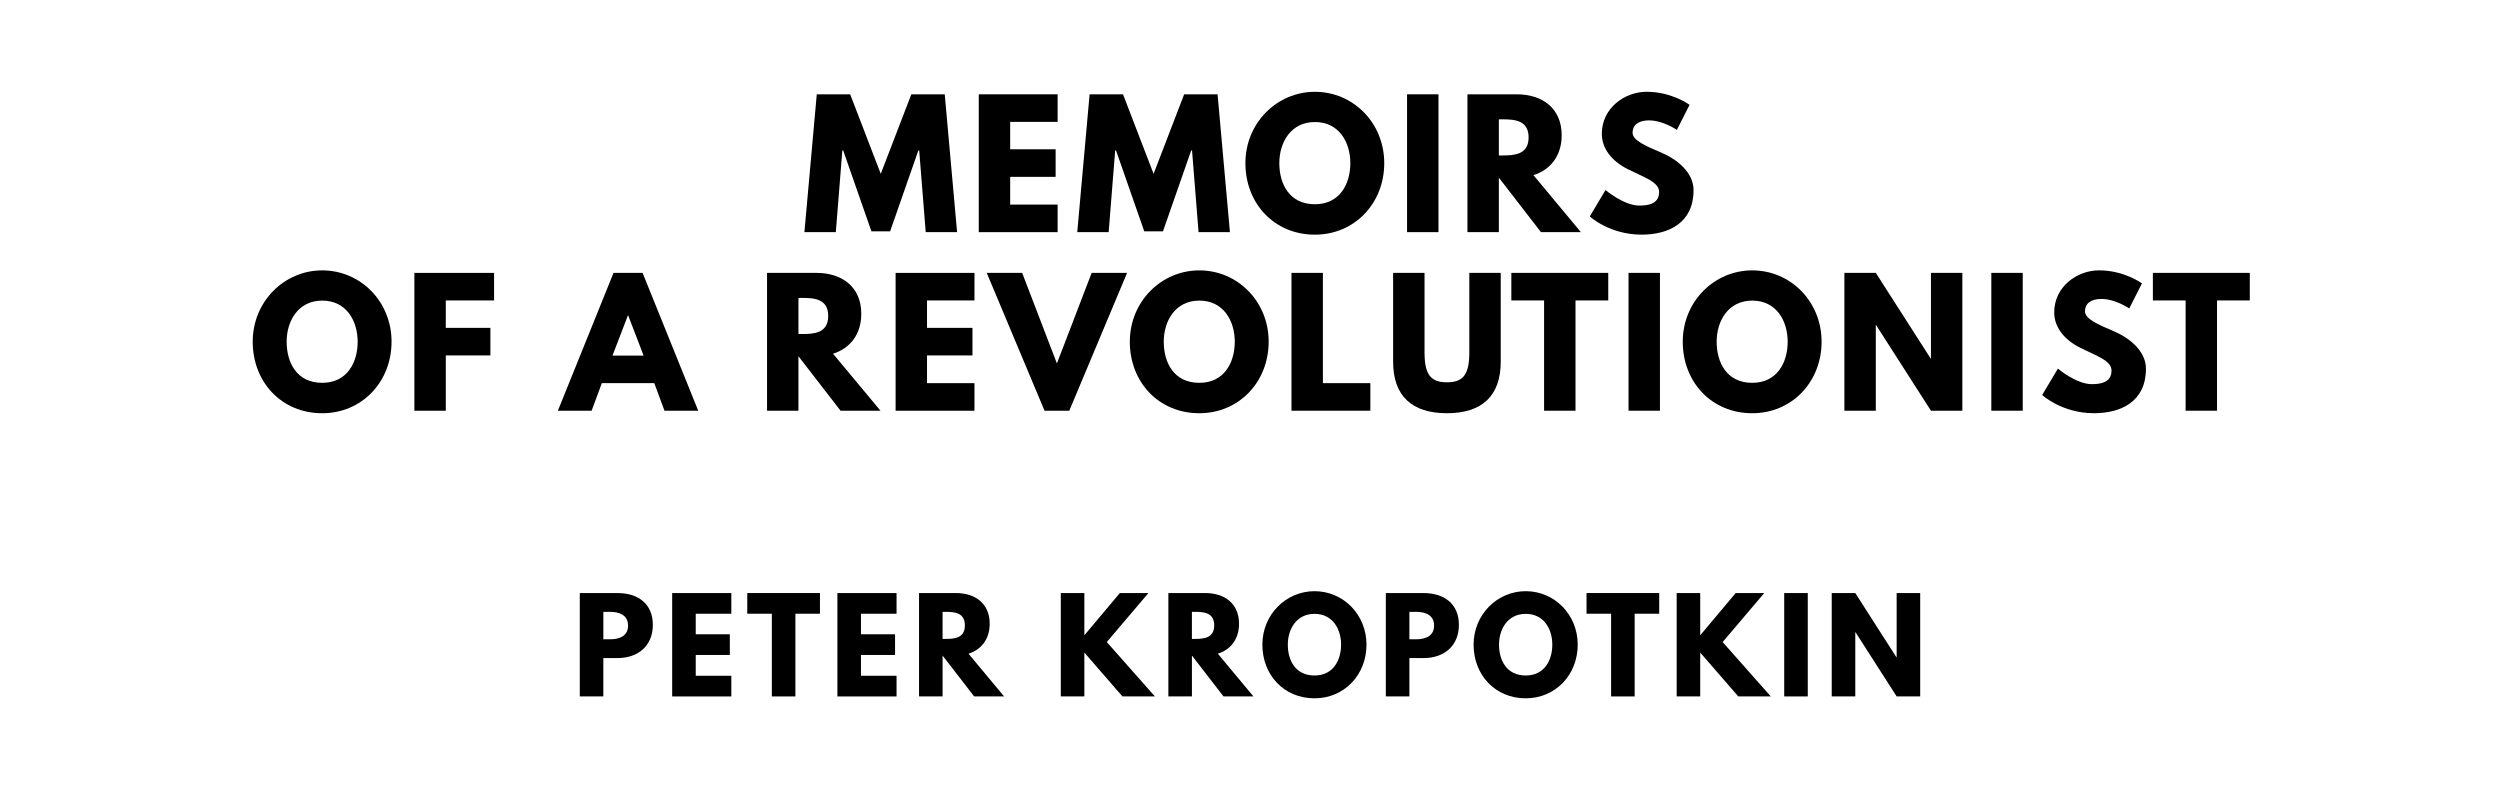
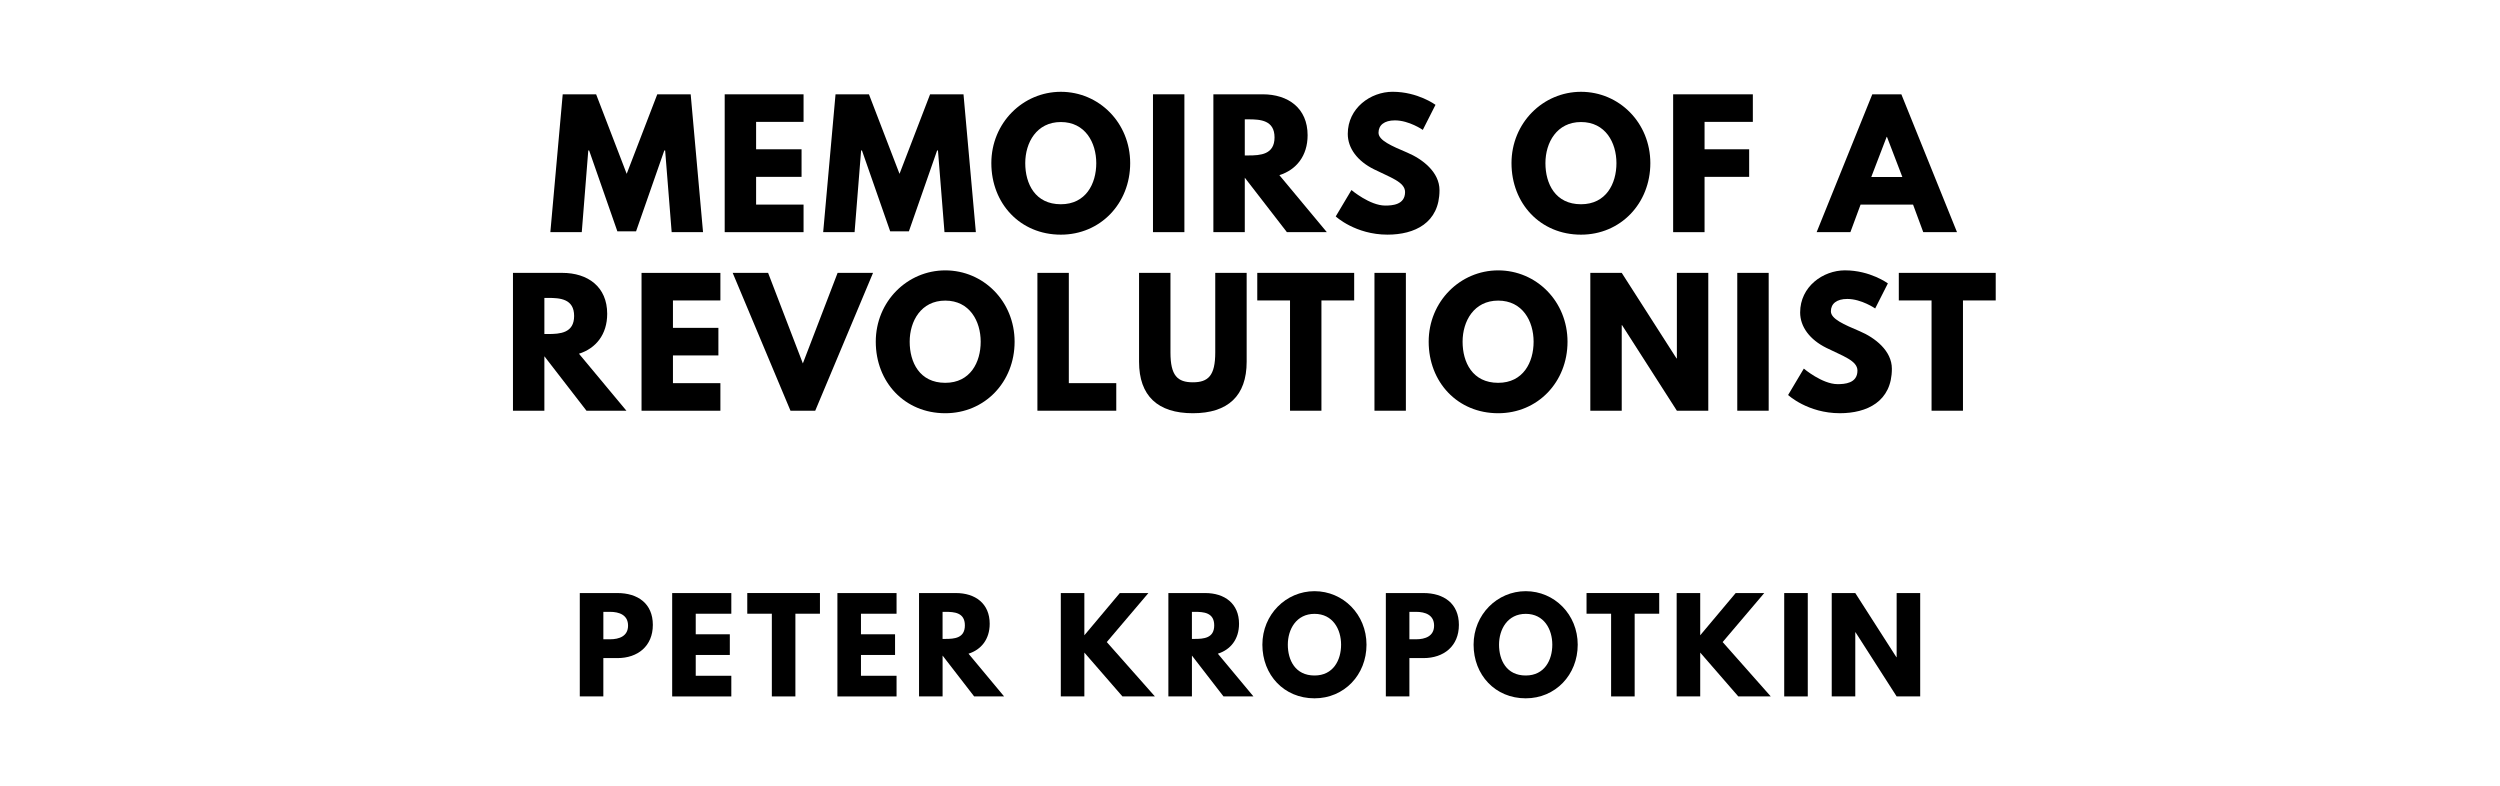
<svg xmlns="http://www.w3.org/2000/svg" version="1.1" viewBox="0 0 1400 440">
-   <g aria-label="MEMOIRS">
-     <path d="M518.40,130.00l-3.65-45.75l-0.47,0.00l-15.81,45.29l-10.48,0.00l-15.81-45.29l-0.47,0.00l-3.65,45.75l-17.59,0.00l6.92-77.19l18.71,0.00l17.12,44.54l17.12-44.54l18.71,0.00l6.92,77.19l-17.59,0.00z" />
-     <path d="M592.27,52.81l0.00,15.44l-26.57,0.00l0.00,15.35l25.45,0.00l0.00,15.44l-25.45,0.00l0.00,15.53l26.57,0.00l0.00,15.44l-44.16,0.00l0.00-77.19l44.16,0.00z" />
-     <path d="M671.19,130.00l-3.65-45.75l-0.47,0.00l-15.81,45.29l-10.48,0.00l-15.81-45.29l-0.47,0.00l-3.65,45.75l-17.59,0.00l6.92-77.19l18.71,0.00l17.12,44.54l17.12-44.54l18.71,0.00l6.92,77.19l-17.59,0.00z" />
-     <path d="M697.43,91.36c0.00-22.55,17.68-39.95,38.92-39.95c21.43,0.00,38.83,17.40,38.83,39.95s-16.65,40.05-38.83,40.05c-22.83,0.00-38.92-17.50-38.92-40.05z  M716.42,91.36c0.00,11.51,5.52,23.02,19.93,23.02c14.04,0.00,19.84-11.51,19.84-23.02s-6.18-23.02-19.84-23.02c-13.57,0.00-19.93,11.51-19.93,23.02z" />
-     <path d="M805.54,52.81l0.00,77.19l-17.59,0.00l0.00-77.19l17.59,0.00z" />
-     <path d="M821.77,52.81l27.60,0.00c14.32,0.00,25.17,7.77,25.17,22.92c0.00,11.60-6.36,19.37-15.81,22.36l26.57,31.91l-22.36,0.00l-23.58-30.50l0.00,30.50l-17.59,0.00l0.00-77.19z  M839.36,87.05l2.06,0.00c6.64,0.00,14.60-0.47,14.60-10.11s-7.95-10.11-14.60-10.11l-2.06,0.00l0.00,20.21z" />
-     <path d="M922.20,51.40c14.04,0.00,23.95,7.30,23.95,7.30l-7.11,14.04s-7.67-5.33-15.63-5.33c-5.99,0.00-9.17,2.71-9.17,6.92c0.00,4.30,7.30,7.39,16.09,11.13c8.61,3.65,18.06,10.95,18.06,21.05c0.00,18.43-14.04,24.89-29.10,24.89c-18.06,0.00-29.01-10.20-29.01-10.20l8.80-14.78s10.29,8.70,18.90,8.70c3.84,0.00,11.13-0.37,11.13-7.58c0.00-5.61-8.23-8.14-17.40-12.73c-9.26-4.58-14.69-11.79-14.69-19.84c0.00-14.41,12.73-23.58,25.17-23.58z" />
+   <g aria-label="MEMOIRS OF A">
+     <path d="M376.13,130.00l-3.65-45.75l-0.47,0.00l-15.81,45.29l-10.48,0.00l-15.81-45.29l-0.47,0.00l-3.65,45.75l-17.59,0.00l6.92-77.19l18.71,0.00l17.12,44.54l17.12-44.54l18.71,0.00l6.92,77.19l-17.59,0.00z" />
+     <path d="M449.99,52.81l0.00,15.44l-26.57,0.00l0.00,15.35l25.45,0.00l0.00,15.44l-25.45,0.00l0.00,15.53l26.57,0.00l0.00,15.44l-44.16,0.00l0.00-77.19l44.16,0.00z" />
+     <path d="M528.91,130.00l-3.65-45.75l-0.47,0.00l-15.81,45.29l-10.48,0.00l-15.81-45.29l-0.47,0.00l-3.65,45.75l-17.59,0.00l6.92-77.19l18.71,0.00l17.12,44.54l17.12-44.54l18.71,0.00l6.92,77.19l-17.59,0.00z" />
+     <path d="M555.15,91.36c0.00-22.55,17.68-39.95,38.92-39.95c21.43,0.00,38.83,17.40,38.83,39.95s-16.65,40.05-38.83,40.05c-22.83,0.00-38.92-17.50-38.92-40.05z  M574.14,91.36c0.00,11.51,5.52,23.02,19.93,23.02c14.04,0.00,19.84-11.51,19.84-23.02s-6.18-23.02-19.84-23.02c-13.57,0.00-19.93,11.51-19.93,23.02z" />
+     <path d="M663.26,52.81l0.00,77.19l-17.59,0.00l0.00-77.19l17.59,0.00z" />
+     <path d="M679.49,52.81l27.60,0.00c14.32,0.00,25.17,7.77,25.17,22.92c0.00,11.60-6.36,19.37-15.81,22.36l26.57,31.91l-22.36,0.00l-23.58-30.50l0.00,30.50l-17.59,0.00l0.00-77.19z  M697.08,87.05l2.06,0.00c6.64,0.00,14.60-0.47,14.60-10.11s-7.95-10.11-14.60-10.11l-2.06,0.00l0.00,20.21z" />
+     <path d="M779.93,51.40c14.04,0.00,23.95,7.30,23.95,7.30l-7.11,14.04s-7.67-5.33-15.63-5.33c-5.99,0.00-9.17,2.71-9.17,6.92c0.00,4.30,7.30,7.39,16.09,11.13c8.61,3.65,18.06,10.95,18.06,21.05c0.00,18.43-14.04,24.89-29.10,24.89c-18.06,0.00-29.01-10.20-29.01-10.20l8.80-14.78s10.29,8.70,18.90,8.70c3.84,0.00,11.13-0.37,11.13-7.58c0.00-5.61-8.23-8.14-17.40-12.73c-9.26-4.58-14.69-11.79-14.69-19.84c0.00-14.41,12.73-23.58,25.17-23.58z" />
+     <path d="M846.44,91.36c0.00-22.55,17.68-39.95,38.92-39.95c21.43,0.00,38.83,17.40,38.83,39.95s-16.65,40.05-38.83,40.05c-22.83,0.00-38.92-17.50-38.92-40.05z  M865.44,91.36c0.00,11.51,5.52,23.02,19.93,23.02c14.04,0.00,19.84-11.51,19.84-23.02s-6.18-23.02-19.84-23.02c-13.57,0.00-19.93,11.51-19.93,23.02z" />
+     <path d="M981.59,52.81l0.00,15.44l-27.04,0.00l0.00,15.35l24.98,0.00l0.00,15.44l-24.98,0.00l0.00,30.97l-17.59,0.00l0.00-77.19l44.63,0.00z" />
+     <path d="M1064.76,52.81l31.16,77.19l-18.90,0.00l-5.71-15.44l-29.38,0.00l-5.71,15.44l-18.90,0.00l31.16-77.19l16.28,0.00z  M1065.32,99.12l-8.61-22.46l-0.19,0.00l-8.61,22.46l17.40,0.00z" />
  </g>
-   <g aria-label="OF A REVOLUTIONIST">
-     <path d="M141.52,191.36c0.00-22.55,17.68-39.95,38.92-39.95c21.43,0.00,38.83,17.40,38.83,39.95s-16.65,40.05-38.83,40.05c-22.83,0.00-38.92-17.50-38.92-40.05z  M160.52,191.36c0.00,11.51,5.52,23.02,19.93,23.02c14.04,0.00,19.84-11.51,19.84-23.02s-6.18-23.02-19.84-23.02c-13.57,0.00-19.93,11.51-19.93,23.02z" />
-     <path d="M276.68,152.81l0.00,15.44l-27.04,0.00l0.00,15.35l24.98,0.00l0.00,15.44l-24.98,0.00l0.00,30.97l-17.59,0.00l0.00-77.19l44.63,0.00z" />
-     <path d="M359.85,152.81l31.16,77.19l-18.90,0.00l-5.71-15.44l-29.38,0.00l-5.71,15.44l-18.90,0.00l31.16-77.19l16.28,0.00z  M360.41,199.12l-8.61-22.46l-0.19,0.00l-8.61,22.46l17.40,0.00z" />
-     <path d="M429.54,152.81l27.60,0.00c14.32,0.00,25.17,7.77,25.17,22.92c0.00,11.60-6.36,19.37-15.81,22.36l26.57,31.91l-22.36,0.00l-23.58-30.50l0.00,30.50l-17.59,0.00l0.00-77.19z  M447.13,187.05l2.06,0.00c6.64,0.00,14.60-0.47,14.60-10.11s-7.95-10.11-14.60-10.11l-2.06,0.00l0.00,20.21z" />
-     <path d="M545.70,152.81l0.00,15.44l-26.57,0.00l0.00,15.35l25.45,0.00l0.00,15.44l-25.45,0.00l0.00,15.53l26.57,0.00l0.00,15.44l-44.16,0.00l0.00-77.19l44.16,0.00z" />
-     <path d="M584.94,230.00l-32.37-77.19l19.84,0.00l19.46,50.71l19.46-50.71l19.84,0.00l-32.37,77.19l-13.85,0.00z" />
-     <path d="M632.70,191.36c0.00-22.55,17.68-39.95,38.92-39.95c21.43,0.00,38.83,17.40,38.83,39.95s-16.65,40.05-38.83,40.05c-22.83,0.00-38.92-17.50-38.92-40.05z  M651.70,191.36c0.00,11.51,5.52,23.02,19.93,23.02c14.04,0.00,19.84-11.51,19.84-23.02s-6.18-23.02-19.84-23.02c-13.57,0.00-19.93,11.51-19.93,23.02z" />
-     <path d="M740.82,152.81l0.00,61.75l26.57,0.00l0.00,15.44l-44.16,0.00l0.00-77.19l17.59,0.00z" />
-     <path d="M840.41,152.81l0.00,49.78c0.00,19.09-10.48,28.82-30.13,28.82s-30.13-9.73-30.13-28.82l0.00-49.78l17.59,0.00l0.00,44.63c0.00,12.91,3.93,16.65,12.54,16.65s12.54-3.74,12.54-16.65l0.00-44.63l17.59,0.00z" />
-     <path d="M846.35,168.25l0.00-15.44l54.27,0.00l0.00,15.44l-18.34,0.00l0.00,61.75l-17.59,0.00l0.00-61.75l-18.34,0.00z" />
-     <path d="M929.57,152.81l0.00,77.19l-17.59,0.00l0.00-77.19l17.59,0.00z" />
-     <path d="M942.34,191.36c0.00-22.55,17.68-39.95,38.92-39.95c21.43,0.00,38.83,17.40,38.83,39.95s-16.65,40.05-38.83,40.05c-22.83,0.00-38.92-17.50-38.92-40.05z  M961.33,191.36c0.00,11.51,5.52,23.02,19.93,23.02c14.04,0.00,19.84-11.51,19.84-23.02s-6.18-23.02-19.84-23.02c-13.57,0.00-19.93,11.51-19.93,23.02z" />
-     <path d="M1050.45,182.09l0.00,47.91l-17.59,0.00l0.00-77.19l17.59,0.00l30.69,47.91l0.19,0.00l0.00-47.91l17.59,0.00l0.00,77.19l-17.59,0.00l-30.69-47.91l-0.19,0.00z" />
-     <path d="M1132.73,152.81l0.00,77.19l-17.59,0.00l0.00-77.19l17.59,0.00z" />
-     <path d="M1175.54,151.40c14.04,0.00,23.95,7.30,23.95,7.30l-7.11,14.04s-7.67-5.33-15.63-5.33c-5.99,0.00-9.17,2.71-9.17,6.92c0.00,4.30,7.30,7.39,16.09,11.13c8.61,3.65,18.06,10.95,18.06,21.05c0.00,18.43-14.04,24.89-29.10,24.89c-18.06,0.00-29.01-10.20-29.01-10.20l8.80-14.78s10.29,8.70,18.90,8.70c3.84,0.00,11.13-0.37,11.13-7.58c0.00-5.61-8.23-8.14-17.40-12.73c-9.26-4.58-14.69-11.79-14.69-19.84c0.00-14.41,12.73-23.58,25.17-23.58z" />
-     <path d="M1205.61,168.25l0.00-15.44l54.27,0.00l0.00,15.44l-18.34,0.00l0.00,61.75l-17.59,0.00l0.00-61.75l-18.34,0.00z" />
+   <g aria-label="REVOLUTIONIST">
+     <path d="M287.26,152.81l27.60,0.00c14.32,0.00,25.17,7.77,25.17,22.92c0.00,11.60-6.36,19.37-15.81,22.36l26.57,31.91l-22.36,0.00l-23.58-30.50l0.00,30.50l-17.59,0.00l0.00-77.19z  M304.85,187.05l2.06,0.00c6.64,0.00,14.60-0.47,14.60-10.11s-7.95-10.11-14.60-10.11l-2.06,0.00l0.00,20.21z" />
+     <path d="M403.42,152.81l0.00,15.44l-26.57,0.00l0.00,15.35l25.45,0.00l0.00,15.44l-25.45,0.00l0.00,15.53l26.57,0.00l0.00,15.44l-44.16,0.00l0.00-77.19l44.16,0.00z" />
+     <path d="M442.67,230.00l-32.37-77.19l19.84,0.00l19.46,50.71l19.46-50.71l19.84,0.00l-32.37,77.19l-13.85,0.00z" />
+     <path d="M490.43,191.36c0.00-22.55,17.68-39.95,38.92-39.95c21.43,0.00,38.83,17.40,38.83,39.95s-16.65,40.05-38.83,40.05c-22.83,0.00-38.92-17.50-38.92-40.05z  M509.42,191.36c0.00,11.51,5.52,23.02,19.93,23.02c14.04,0.00,19.84-11.51,19.84-23.02s-6.18-23.02-19.84-23.02c-13.57,0.00-19.93,11.51-19.93,23.02z" />
+     <path d="M598.54,152.81l0.00,61.75l26.57,0.00l0.00,15.44l-44.16,0.00l0.00-77.19l17.59,0.00z" />
+     <path d="M698.13,152.81l0.00,49.78c0.00,19.09-10.48,28.82-30.13,28.82s-30.13-9.73-30.13-28.82l0.00-49.78l17.59,0.00l0.00,44.63c0.00,12.91,3.93,16.65,12.54,16.65s12.54-3.74,12.54-16.65l0.00-44.63l17.59,0.00z" />
+     <path d="M704.07,168.25l0.00-15.44l54.27,0.00l0.00,15.44l-18.34,0.00l0.00,61.75l-17.59,0.00l0.00-61.75l-18.34,0.00z" />
+     <path d="M787.29,152.81l0.00,77.19l-17.59,0.00l0.00-77.19l17.59,0.00z" />
+     <path d="M800.06,191.36c0.00-22.55,17.68-39.95,38.92-39.95c21.43,0.00,38.83,17.40,38.83,39.95s-16.65,40.05-38.83,40.05c-22.83,0.00-38.92-17.50-38.92-40.05z  M819.05,191.36c0.00,11.51,5.52,23.02,19.93,23.02c14.04,0.00,19.84-11.51,19.84-23.02s-6.18-23.02-19.84-23.02c-13.57,0.00-19.93,11.51-19.93,23.02z" />
+     <path d="M908.17,182.09l0.00,47.91l-17.59,0.00l0.00-77.19l17.59,0.00l30.69,47.91l0.19,0.00l0.00-47.91l17.59,0.00l0.00,77.19l-17.59,0.00l-30.69-47.91l-0.19,0.00z" />
+     <path d="M990.46,152.81l0.00,77.19l-17.59,0.00l0.00-77.19l17.59,0.00z" />
+     <path d="M1033.26,151.40c14.04,0.00,23.95,7.30,23.95,7.30l-7.11,14.04s-7.67-5.33-15.63-5.33c-5.99,0.00-9.17,2.71-9.17,6.92c0.00,4.30,7.30,7.39,16.09,11.13c8.61,3.65,18.06,10.95,18.06,21.05c0.00,18.43-14.04,24.89-29.10,24.89c-18.06,0.00-29.01-10.20-29.01-10.20l8.80-14.78s10.29,8.70,18.90,8.70c3.84,0.00,11.13-0.37,11.13-7.58c0.00-5.61-8.23-8.14-17.40-12.73c-9.26-4.58-14.69-11.79-14.69-19.84c0.00-14.41,12.73-23.58,25.17-23.58z" />
+     <path d="M1063.33,168.25l0.00-15.44l54.27,0.00l0.00,15.44l-18.34,0.00l0.00,61.75l-17.59,0.00l0.00-61.75l-18.34,0.00z" />
  </g>
  <g aria-label="PETER KROPOTKIN">
    <path d="M324.68,332.11l21.12,0.00c11.30,0.00,19.79,5.82,19.79,17.82c0.00,11.93-8.49,18.60-19.79,18.60l-7.93,0.00l0.00,21.47l-13.19,0.00l0.00-57.89z  M337.88,358.00l3.72,0.00c5.19,0.00,10.11-1.75,10.11-7.65c0.00-5.96-4.91-7.72-10.11-7.72l-3.72,0.00l0.00,15.37z" />
    <path d="M409.54,332.11l0.00,11.58l-19.93,0.00l0.00,11.51l19.09,0.00l0.00,11.58l-19.09,0.00l0.00,11.65l19.93,0.00l0.00,11.58l-33.12,0.00l0.00-57.89l33.12,0.00z" />
    <path d="M418.47,343.68l0.00-11.58l40.70,0.00l0.00,11.58l-13.75,0.00l0.00,46.32l-13.19,0.00l0.00-46.32l-13.75,0.00z" />
    <path d="M502.07,332.11l0.00,11.58l-19.93,0.00l0.00,11.51l19.09,0.00l0.00,11.58l-19.09,0.00l0.00,11.65l19.93,0.00l0.00,11.58l-33.12,0.00l0.00-57.89l33.12,0.00z" />
    <path d="M514.65,332.11l20.70,0.00c10.74,0.00,18.88,5.82,18.88,17.19c0.00,8.70-4.77,14.53-11.86,16.77l19.93,23.93l-16.77,0.00l-17.68-22.88l0.00,22.88l-13.19,0.00l0.00-57.89z  M527.84,357.79l1.54,0.00c4.98,0.00,10.95-0.35,10.95-7.58s-5.96-7.58-10.95-7.58l-1.54,0.00l0.00,15.16z" />
    <path d="M646.75,390.00l-18.18,0.00l-21.33-24.56l0.00,24.56l-13.19,0.00l0.00-57.89l13.19,0.00l0.00,23.65l19.86-23.65l16.00,0.00l-23.30,27.44z" />
    <path d="M654.28,332.11l20.70,0.00c10.74,0.00,18.88,5.82,18.88,17.19c0.00,8.70-4.77,14.53-11.86,16.77l19.93,23.93l-16.77,0.00l-17.68-22.88l0.00,22.88l-13.19,0.00l0.00-57.89z  M667.47,357.79l1.54,0.00c4.98,0.00,10.95-0.35,10.95-7.58s-5.96-7.58-10.95-7.58l-1.54,0.00l0.00,15.16z" />
    <path d="M706.93,361.02c0.00-16.91,13.26-29.96,29.19-29.96c16.07,0.00,29.12,13.05,29.12,29.96s-12.49,30.04-29.12,30.04c-17.12,0.00-29.19-13.12-29.19-30.04z  M721.18,361.02c0.00,8.63,4.14,17.26,14.95,17.26c10.53,0.00,14.88-8.63,14.88-17.26s-4.63-17.26-14.88-17.26c-10.18,0.00-14.95,8.63-14.95,17.26z" />
    <path d="M776.07,332.11l21.12,0.00c11.30,0.00,19.79,5.82,19.79,17.82c0.00,11.93-8.49,18.60-19.79,18.60l-7.93,0.00l0.00,21.47l-13.19,0.00l0.00-57.89z  M789.26,358.00l3.72,0.00c5.19,0.00,10.11-1.75,10.11-7.65c0.00-5.96-4.91-7.72-10.11-7.72l-3.72,0.00l0.00,15.37z" />
    <path d="M825.21,361.02c0.00-16.91,13.26-29.96,29.19-29.96c16.07,0.00,29.12,13.05,29.12,29.96s-12.49,30.04-29.12,30.04c-17.12,0.00-29.19-13.12-29.19-30.04z  M839.46,361.02c0.00,8.63,4.14,17.26,14.95,17.26c10.53,0.00,14.88-8.63,14.88-17.26s-4.63-17.26-14.88-17.26c-10.18,0.00-14.95,8.63-14.95,17.26z" />
    <path d="M888.46,343.68l0.00-11.58l40.70,0.00l0.00,11.58l-13.75,0.00l0.00,46.32l-13.19,0.00l0.00-46.32l-13.75,0.00z" />
    <path d="M991.63,390.00l-18.18,0.00l-21.33-24.56l0.00,24.56l-13.19,0.00l0.00-57.89l13.19,0.00l0.00,23.65l19.86-23.65l16.00,0.00l-23.30,27.44z" />
    <path d="M1012.35,332.11l0.00,57.89l-13.19,0.00l0.00-57.89l13.19,0.00z" />
    <path d="M1038.96,354.07l0.00,35.93l-13.19,0.00l0.00-57.89l13.19,0.00l23.02,35.93l0.14,0.00l0.00-35.93l13.19,0.00l0.00,57.89l-13.19,0.00l-23.02-35.93l-0.14,0.00z" />
  </g>
</svg>
